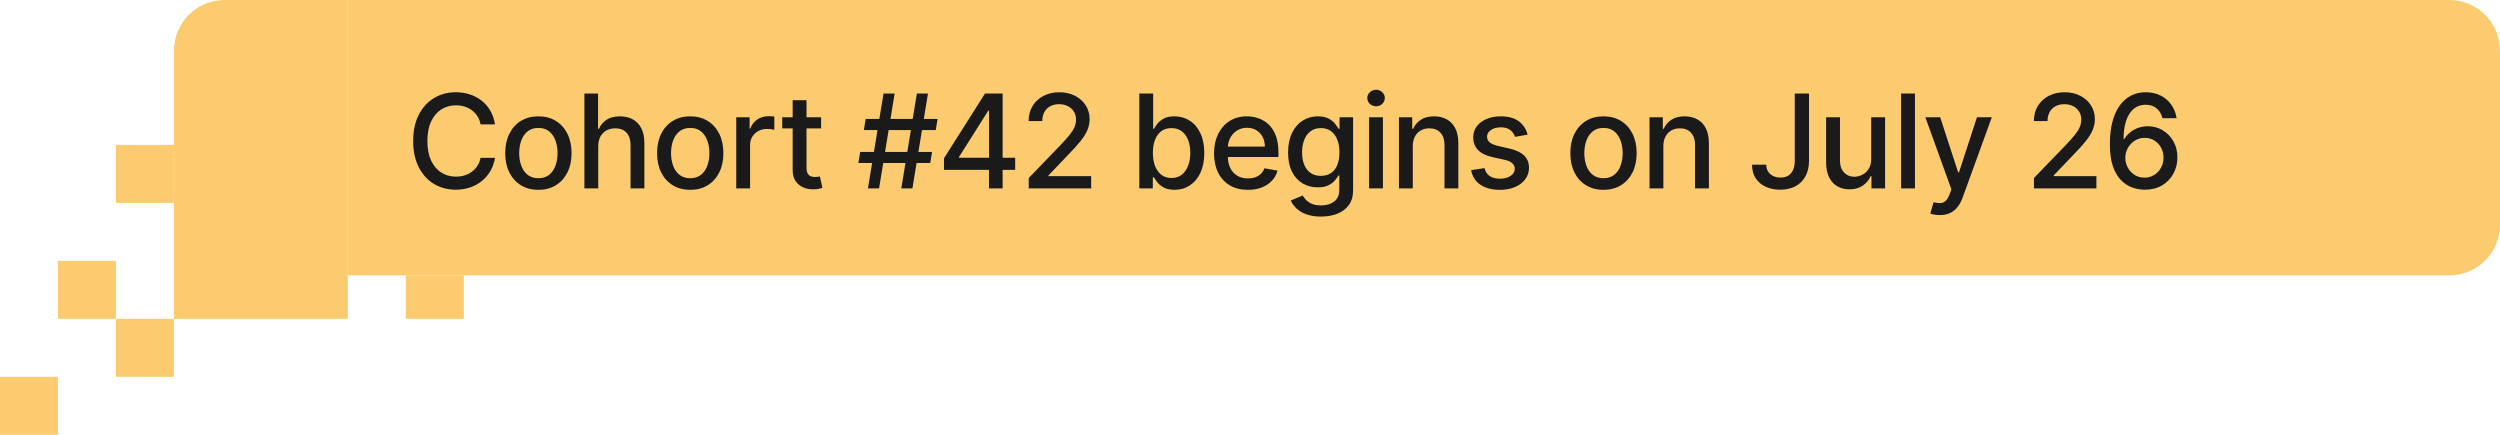
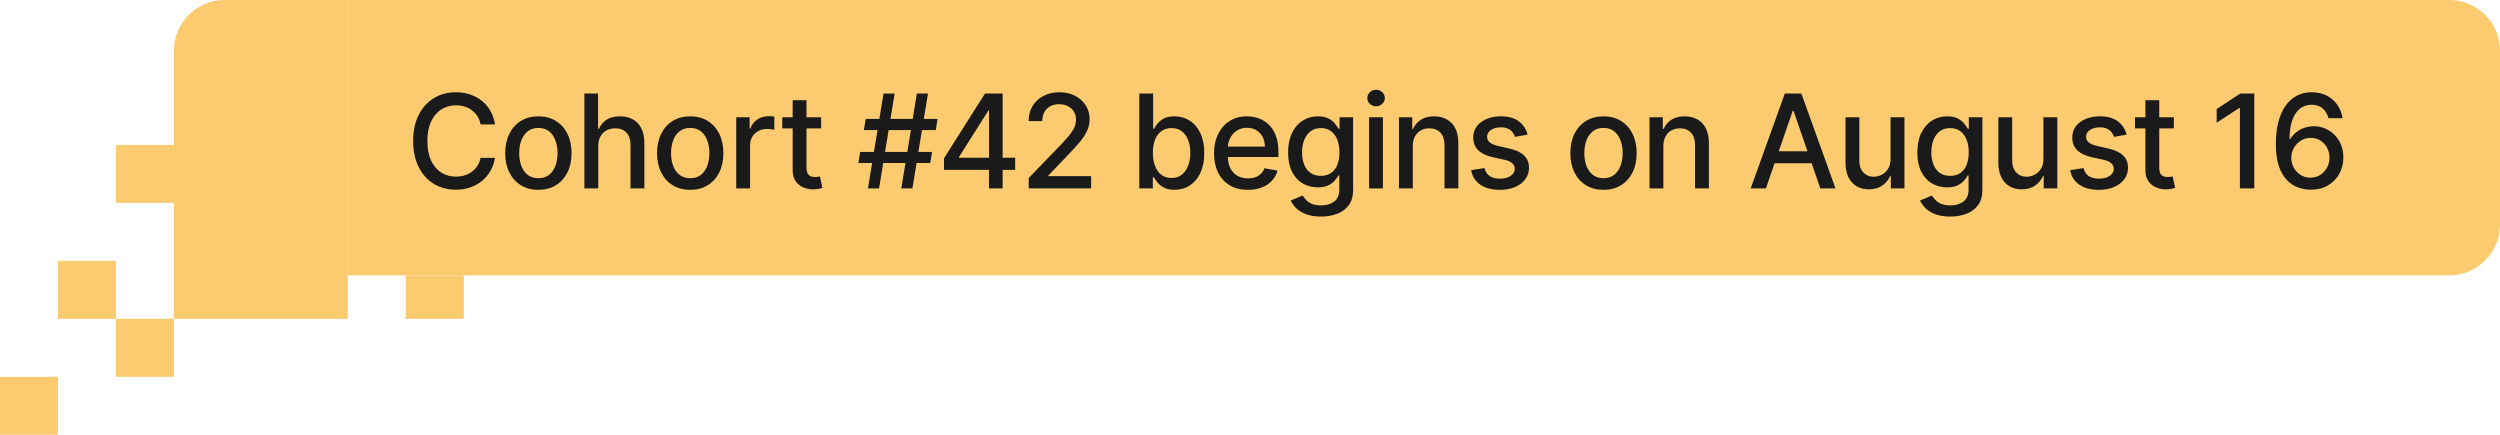
<svg xmlns="http://www.w3.org/2000/svg" width="345" height="60" viewBox="0 0 345 60" fill="none">
  <rect y="52" width="8" height="8" fill="#FCCB70" />
  <rect x="16" y="44" width="8" height="8" fill="#FCCB70" />
  <rect x="16" y="20" width="8" height="8" fill="#FCCB70" />
  <rect x="56" y="38" width="8" height="6" fill="#FCCB70" />
  <rect x="8" y="36" width="8" height="8" fill="#FCCB70" />
  <path d="M24 7C24 3.134 27.134 0 31 0H48V44H24V7Z" fill="#FCCB70" />
  <path d="M48 0H338C341.866 0 345 3.134 345 7V31C345 34.866 341.866 38 338 38H48V0Z" fill="#FCCB70" />
-   <path d="M68.311 17.166H66.317C66.24 16.74 66.097 16.365 65.888 16.041C65.68 15.717 65.424 15.443 65.121 15.217C64.819 14.991 64.48 14.82 64.105 14.705C63.734 14.59 63.34 14.533 62.923 14.533C62.168 14.533 61.493 14.722 60.896 15.102C60.304 15.481 59.835 16.037 59.49 16.77C59.149 17.503 58.979 18.398 58.979 19.454C58.979 20.52 59.149 21.419 59.49 22.152C59.835 22.885 60.306 23.439 60.903 23.814C61.499 24.189 62.17 24.376 62.916 24.376C63.33 24.376 63.722 24.321 64.092 24.21C64.467 24.095 64.806 23.927 65.109 23.705C65.411 23.484 65.667 23.213 65.876 22.893C66.089 22.57 66.236 22.199 66.317 21.781L68.311 21.788C68.204 22.431 67.998 23.023 67.691 23.565C67.388 24.102 66.999 24.566 66.521 24.958C66.048 25.346 65.507 25.646 64.898 25.859C64.288 26.072 63.624 26.179 62.903 26.179C61.77 26.179 60.76 25.91 59.874 25.374C58.987 24.832 58.288 24.059 57.777 23.053C57.27 22.048 57.016 20.848 57.016 19.454C57.016 18.057 57.272 16.857 57.783 15.856C58.295 14.85 58.994 14.079 59.88 13.542C60.766 13.001 61.774 12.73 62.903 12.73C63.598 12.73 64.246 12.83 64.847 13.03C65.452 13.227 65.995 13.516 66.477 13.9C66.958 14.279 67.356 14.744 67.672 15.293C67.987 15.839 68.2 16.463 68.311 17.166ZM74.297 26.198C73.376 26.198 72.573 25.987 71.887 25.565C71.201 25.143 70.668 24.553 70.289 23.795C69.91 23.036 69.72 22.15 69.72 21.136C69.72 20.117 69.91 19.227 70.289 18.464C70.668 17.701 71.201 17.109 71.887 16.687C72.573 16.265 73.376 16.054 74.297 16.054C75.217 16.054 76.02 16.265 76.707 16.687C77.393 17.109 77.925 17.701 78.305 18.464C78.684 19.227 78.874 20.117 78.874 21.136C78.874 22.15 78.684 23.036 78.305 23.795C77.925 24.553 77.393 25.143 76.707 25.565C76.02 25.987 75.217 26.198 74.297 26.198ZM74.303 24.594C74.9 24.594 75.394 24.436 75.786 24.121C76.178 23.805 76.468 23.386 76.655 22.861C76.847 22.337 76.943 21.76 76.943 21.129C76.943 20.503 76.847 19.928 76.655 19.403C76.468 18.875 76.178 18.451 75.786 18.131C75.394 17.812 74.9 17.652 74.303 17.652C73.702 17.652 73.204 17.812 72.807 18.131C72.415 18.451 72.124 18.875 71.932 19.403C71.744 19.928 71.65 20.503 71.65 21.129C71.65 21.76 71.744 22.337 71.932 22.861C72.124 23.386 72.415 23.805 72.807 24.121C73.204 24.436 73.702 24.594 74.303 24.594ZM82.558 20.171V26H80.647V12.909H82.532V17.78H82.654C82.884 17.251 83.236 16.832 83.709 16.521C84.182 16.209 84.799 16.054 85.562 16.054C86.236 16.054 86.824 16.192 87.326 16.47C87.834 16.746 88.226 17.16 88.503 17.709C88.784 18.255 88.924 18.937 88.924 19.755V26H87.013V19.985C87.013 19.265 86.828 18.707 86.457 18.31C86.087 17.91 85.571 17.709 84.91 17.709C84.459 17.709 84.054 17.805 83.696 17.997C83.342 18.189 83.063 18.47 82.859 18.841C82.658 19.207 82.558 19.651 82.558 20.171ZM95.251 26.198C94.33 26.198 93.527 25.987 92.841 25.565C92.155 25.143 91.622 24.553 91.243 23.795C90.864 23.036 90.674 22.15 90.674 21.136C90.674 20.117 90.864 19.227 91.243 18.464C91.622 17.701 92.155 17.109 92.841 16.687C93.527 16.265 94.33 16.054 95.251 16.054C96.171 16.054 96.974 16.265 97.66 16.687C98.347 17.109 98.879 17.701 99.258 18.464C99.638 19.227 99.827 20.117 99.827 21.136C99.827 22.15 99.638 23.036 99.258 23.795C98.879 24.553 98.347 25.143 97.66 25.565C96.974 25.987 96.171 26.198 95.251 26.198ZM95.257 24.594C95.854 24.594 96.348 24.436 96.74 24.121C97.132 23.805 97.422 23.386 97.609 22.861C97.801 22.337 97.897 21.76 97.897 21.129C97.897 20.503 97.801 19.928 97.609 19.403C97.422 18.875 97.132 18.451 96.74 18.131C96.348 17.812 95.854 17.652 95.257 17.652C94.656 17.652 94.158 17.812 93.761 18.131C93.369 18.451 93.077 18.875 92.886 19.403C92.698 19.928 92.604 20.503 92.604 21.129C92.604 21.76 92.698 22.337 92.886 22.861C93.077 23.386 93.369 23.805 93.761 24.121C94.158 24.436 94.656 24.594 95.257 24.594ZM101.601 26V16.182H103.448V17.741H103.55C103.729 17.213 104.045 16.798 104.496 16.495C104.952 16.188 105.468 16.035 106.043 16.035C106.162 16.035 106.303 16.039 106.465 16.048C106.631 16.056 106.761 16.067 106.855 16.079V17.908C106.778 17.886 106.642 17.863 106.446 17.837C106.25 17.808 106.054 17.793 105.858 17.793C105.406 17.793 105.003 17.889 104.65 18.08C104.3 18.268 104.023 18.53 103.819 18.866C103.614 19.199 103.512 19.578 103.512 20.004V26H101.601ZM113.312 16.182V17.716H107.949V16.182H113.312ZM109.387 13.829H111.299V23.117C111.299 23.488 111.354 23.767 111.465 23.954C111.576 24.138 111.718 24.264 111.893 24.332C112.072 24.396 112.266 24.428 112.475 24.428C112.628 24.428 112.762 24.417 112.877 24.396C112.992 24.374 113.082 24.357 113.146 24.345L113.491 25.923C113.38 25.966 113.223 26.009 113.018 26.051C112.813 26.098 112.558 26.124 112.251 26.128C111.748 26.136 111.279 26.047 110.845 25.859C110.41 25.672 110.058 25.382 109.79 24.99C109.522 24.598 109.387 24.106 109.387 23.514V13.829ZM124.379 26L126.527 12.909H128.061L125.913 26H124.379ZM118.454 22.497L118.703 20.963H128.623L128.374 22.497H118.454ZM119.777 26L121.924 12.909H123.459L121.311 26H119.777ZM119.214 17.946L119.463 16.412H129.384L129.135 17.946H119.214ZM130.27 23.443V21.845L135.927 12.909H137.187V15.261H136.388L132.341 21.666V21.768H140.095V23.443H130.27ZM136.477 26V22.957L136.49 22.229V12.909H138.363V26H136.477ZM141.963 26V24.568L146.392 19.979C146.865 19.48 147.255 19.043 147.562 18.668C147.873 18.289 148.105 17.929 148.259 17.588C148.412 17.247 148.489 16.885 148.489 16.501C148.489 16.067 148.387 15.692 148.182 15.376C147.978 15.057 147.698 14.812 147.345 14.641C146.991 14.467 146.593 14.379 146.149 14.379C145.681 14.379 145.272 14.475 144.922 14.667C144.573 14.859 144.304 15.129 144.117 15.479C143.929 15.828 143.835 16.237 143.835 16.706H141.95C141.95 15.909 142.133 15.212 142.5 14.616C142.866 14.019 143.369 13.557 144.008 13.229C144.647 12.896 145.374 12.73 146.188 12.73C147.01 12.73 147.735 12.894 148.361 13.222C148.992 13.546 149.484 13.989 149.838 14.552C150.191 15.11 150.368 15.741 150.368 16.444C150.368 16.93 150.277 17.405 150.093 17.869C149.914 18.334 149.601 18.852 149.154 19.423C148.706 19.989 148.084 20.678 147.287 21.487L144.686 24.21V24.306H150.579V26H141.963ZM157.224 26V12.909H159.136V17.773H159.251C159.361 17.569 159.521 17.332 159.73 17.064C159.939 16.796 160.229 16.561 160.599 16.361C160.97 16.156 161.46 16.054 162.069 16.054C162.862 16.054 163.569 16.254 164.192 16.655C164.814 17.055 165.302 17.633 165.655 18.387C166.013 19.141 166.192 20.049 166.192 21.11C166.192 22.171 166.015 23.081 165.662 23.84C165.308 24.594 164.822 25.175 164.204 25.584C163.587 25.989 162.881 26.192 162.089 26.192C161.492 26.192 161.004 26.092 160.625 25.891C160.25 25.691 159.956 25.457 159.743 25.188C159.53 24.92 159.366 24.681 159.251 24.472H159.091V26H157.224ZM159.097 21.091C159.097 21.781 159.197 22.386 159.398 22.906C159.598 23.426 159.888 23.833 160.267 24.127C160.646 24.417 161.111 24.562 161.66 24.562C162.231 24.562 162.709 24.41 163.092 24.108C163.476 23.801 163.765 23.386 163.962 22.861C164.162 22.337 164.262 21.747 164.262 21.091C164.262 20.443 164.164 19.861 163.968 19.346C163.776 18.83 163.486 18.423 163.099 18.125C162.715 17.827 162.236 17.678 161.66 17.678C161.106 17.678 160.638 17.82 160.254 18.106C159.875 18.391 159.587 18.79 159.391 19.301C159.195 19.812 159.097 20.409 159.097 21.091ZM172.21 26.198C171.243 26.198 170.41 25.991 169.711 25.578C169.016 25.16 168.479 24.575 168.1 23.82C167.725 23.062 167.537 22.173 167.537 21.155C167.537 20.149 167.725 19.263 168.1 18.496C168.479 17.729 169.008 17.13 169.685 16.7C170.367 16.269 171.164 16.054 172.076 16.054C172.63 16.054 173.167 16.146 173.687 16.329C174.206 16.512 174.673 16.8 175.086 17.192C175.5 17.584 175.826 18.093 176.064 18.72C176.303 19.342 176.422 20.098 176.422 20.989V21.666H168.618V20.234H174.549C174.549 19.732 174.447 19.286 174.243 18.898C174.038 18.506 173.75 18.197 173.38 17.972C173.013 17.746 172.583 17.633 172.089 17.633C171.552 17.633 171.083 17.765 170.682 18.029C170.286 18.289 169.979 18.63 169.762 19.052C169.549 19.47 169.442 19.923 169.442 20.413V21.532C169.442 22.188 169.557 22.746 169.787 23.207C170.022 23.667 170.348 24.018 170.765 24.261C171.183 24.5 171.671 24.619 172.229 24.619C172.591 24.619 172.922 24.568 173.22 24.466C173.518 24.359 173.776 24.202 173.993 23.993C174.211 23.784 174.377 23.526 174.492 23.22L176.301 23.546C176.156 24.078 175.896 24.545 175.521 24.945C175.15 25.342 174.684 25.651 174.121 25.872C173.563 26.09 172.926 26.198 172.21 26.198ZM182.299 29.886C181.52 29.886 180.848 29.784 180.286 29.579C179.728 29.375 179.272 29.104 178.918 28.768C178.564 28.431 178.3 28.062 178.125 27.662L179.768 26.984C179.883 27.172 180.037 27.37 180.228 27.579C180.424 27.792 180.689 27.973 181.021 28.122C181.358 28.271 181.79 28.346 182.319 28.346C183.043 28.346 183.642 28.169 184.115 27.815C184.588 27.466 184.824 26.908 184.824 26.141V24.21H184.703C184.588 24.419 184.422 24.651 184.204 24.907C183.991 25.163 183.697 25.384 183.322 25.572C182.947 25.759 182.459 25.853 181.858 25.853C181.083 25.853 180.384 25.672 179.762 25.31C179.144 24.943 178.654 24.404 178.292 23.692C177.934 22.977 177.755 22.097 177.755 21.053C177.755 20.009 177.932 19.114 178.285 18.368C178.643 17.622 179.133 17.051 179.755 16.655C180.378 16.254 181.083 16.054 181.871 16.054C182.481 16.054 182.973 16.156 183.348 16.361C183.723 16.561 184.015 16.796 184.223 17.064C184.436 17.332 184.601 17.569 184.716 17.773H184.856V16.182H186.729V26.217C186.729 27.061 186.533 27.754 186.141 28.295C185.749 28.836 185.218 29.236 184.549 29.496C183.885 29.756 183.135 29.886 182.299 29.886ZM182.28 24.268C182.83 24.268 183.294 24.14 183.674 23.884C184.057 23.624 184.347 23.254 184.543 22.772C184.743 22.286 184.843 21.704 184.843 21.027C184.843 20.366 184.745 19.785 184.549 19.282C184.353 18.779 184.066 18.387 183.686 18.106C183.307 17.82 182.838 17.678 182.28 17.678C181.705 17.678 181.226 17.827 180.842 18.125C180.458 18.419 180.169 18.82 179.973 19.327C179.781 19.834 179.685 20.401 179.685 21.027C179.685 21.671 179.783 22.235 179.979 22.721C180.175 23.207 180.465 23.586 180.848 23.859C181.236 24.131 181.713 24.268 182.28 24.268ZM188.932 26V16.182H190.844V26H188.932ZM189.898 14.667C189.565 14.667 189.28 14.556 189.041 14.335C188.807 14.109 188.689 13.84 188.689 13.529C188.689 13.214 188.807 12.945 189.041 12.724C189.28 12.498 189.565 12.385 189.898 12.385C190.23 12.385 190.513 12.498 190.748 12.724C190.986 12.945 191.106 13.214 191.106 13.529C191.106 13.84 190.986 14.109 190.748 14.335C190.513 14.556 190.23 14.667 189.898 14.667ZM194.966 20.171V26H193.055V16.182H194.889V17.78H195.011C195.237 17.26 195.59 16.842 196.072 16.527C196.558 16.212 197.169 16.054 197.906 16.054C198.575 16.054 199.161 16.195 199.664 16.476C200.167 16.753 200.557 17.166 200.834 17.716C201.111 18.266 201.249 18.945 201.249 19.755V26H199.338V19.985C199.338 19.273 199.153 18.717 198.782 18.317C198.411 17.912 197.902 17.709 197.254 17.709C196.811 17.709 196.417 17.805 196.072 17.997C195.731 18.189 195.46 18.47 195.26 18.841C195.064 19.207 194.966 19.651 194.966 20.171ZM210.81 18.579L209.078 18.886C209.005 18.664 208.89 18.453 208.732 18.253C208.579 18.053 208.37 17.889 208.106 17.761C207.842 17.633 207.511 17.569 207.115 17.569C206.574 17.569 206.122 17.69 205.76 17.933C205.398 18.172 205.217 18.481 205.217 18.86C205.217 19.188 205.338 19.452 205.581 19.653C205.824 19.853 206.216 20.017 206.757 20.145L208.317 20.503C209.22 20.712 209.894 21.033 210.337 21.468C210.78 21.903 211.002 22.467 211.002 23.162C211.002 23.75 210.831 24.274 210.49 24.734C210.154 25.19 209.683 25.548 209.078 25.808C208.477 26.068 207.78 26.198 206.987 26.198C205.888 26.198 204.991 25.964 204.296 25.495C203.602 25.022 203.176 24.351 203.018 23.482L204.865 23.2C204.98 23.682 205.217 24.046 205.575 24.293C205.933 24.536 206.399 24.658 206.975 24.658C207.601 24.658 208.102 24.528 208.477 24.268C208.852 24.004 209.039 23.682 209.039 23.303C209.039 22.996 208.924 22.738 208.694 22.529C208.468 22.32 208.121 22.163 207.652 22.056L205.99 21.692C205.074 21.483 204.396 21.151 203.958 20.695C203.523 20.239 203.306 19.661 203.306 18.962C203.306 18.383 203.467 17.876 203.791 17.441C204.115 17.006 204.563 16.668 205.134 16.425C205.705 16.178 206.359 16.054 207.096 16.054C208.157 16.054 208.992 16.284 209.602 16.744C210.211 17.2 210.614 17.812 210.81 18.579ZM221.282 26.198C220.362 26.198 219.559 25.987 218.872 25.565C218.186 25.143 217.654 24.553 217.274 23.795C216.895 23.036 216.706 22.15 216.706 21.136C216.706 20.117 216.895 19.227 217.274 18.464C217.654 17.701 218.186 17.109 218.872 16.687C219.559 16.265 220.362 16.054 221.282 16.054C222.203 16.054 223.006 16.265 223.692 16.687C224.378 17.109 224.911 17.701 225.29 18.464C225.669 19.227 225.859 20.117 225.859 21.136C225.859 22.15 225.669 23.036 225.29 23.795C224.911 24.553 224.378 25.143 223.692 25.565C223.006 25.987 222.203 26.198 221.282 26.198ZM221.289 24.594C221.885 24.594 222.38 24.436 222.772 24.121C223.164 23.805 223.453 23.386 223.641 22.861C223.833 22.337 223.929 21.76 223.929 21.129C223.929 20.503 223.833 19.928 223.641 19.403C223.453 18.875 223.164 18.451 222.772 18.131C222.38 17.812 221.885 17.652 221.289 17.652C220.688 17.652 220.189 17.812 219.793 18.131C219.401 18.451 219.109 18.875 218.917 19.403C218.73 19.928 218.636 20.503 218.636 21.129C218.636 21.76 218.73 22.337 218.917 22.861C219.109 23.386 219.401 23.805 219.793 24.121C220.189 24.436 220.688 24.594 221.289 24.594ZM229.544 20.171V26H227.632V16.182H229.467V17.78H229.588C229.814 17.26 230.168 16.842 230.649 16.527C231.135 16.212 231.747 16.054 232.484 16.054C233.153 16.054 233.739 16.195 234.242 16.476C234.745 16.753 235.134 17.166 235.411 17.716C235.688 18.266 235.827 18.945 235.827 19.755V26H233.916V19.985C233.916 19.273 233.73 18.717 233.36 18.317C232.989 17.912 232.48 17.709 231.832 17.709C231.389 17.709 230.995 17.805 230.649 17.997C230.308 18.189 230.038 18.47 229.838 18.841C229.642 19.207 229.544 19.651 229.544 20.171ZM247.675 12.909H249.644V22.19C249.644 23.03 249.478 23.748 249.145 24.345C248.817 24.941 248.355 25.397 247.758 25.712C247.162 26.023 246.463 26.179 245.662 26.179C244.925 26.179 244.262 26.045 243.674 25.776C243.09 25.508 242.628 25.118 242.287 24.607C241.95 24.091 241.782 23.465 241.782 22.727H243.744C243.744 23.09 243.827 23.403 243.993 23.667C244.164 23.931 244.396 24.138 244.69 24.287C244.988 24.432 245.329 24.504 245.713 24.504C246.131 24.504 246.484 24.417 246.774 24.242C247.068 24.063 247.292 23.801 247.445 23.456C247.599 23.111 247.675 22.689 247.675 22.19V12.909ZM258.225 21.928V16.182H260.143V26H258.263V24.3H258.161C257.935 24.824 257.573 25.261 257.074 25.61C256.58 25.955 255.964 26.128 255.227 26.128C254.596 26.128 254.038 25.989 253.552 25.712C253.071 25.431 252.692 25.016 252.415 24.466C252.142 23.916 252.005 23.236 252.005 22.427V16.182H253.917V22.197C253.917 22.866 254.102 23.398 254.473 23.795C254.843 24.191 255.325 24.389 255.917 24.389C256.275 24.389 256.631 24.3 256.985 24.121C257.343 23.942 257.639 23.671 257.873 23.309C258.112 22.947 258.229 22.486 258.225 21.928ZM264.262 12.909V26H262.351V12.909H264.262ZM267.681 29.682C267.396 29.682 267.136 29.658 266.901 29.611C266.667 29.569 266.492 29.522 266.377 29.471L266.837 27.905C267.187 27.999 267.498 28.039 267.771 28.026C268.043 28.014 268.284 27.911 268.493 27.72C268.706 27.528 268.893 27.215 269.055 26.78L269.292 26.128L265.699 16.182H267.745L270.231 23.801H270.334L272.82 16.182H274.872L270.826 27.31C270.638 27.822 270.4 28.254 270.11 28.608C269.82 28.966 269.475 29.234 269.074 29.413C268.674 29.592 268.209 29.682 267.681 29.682ZM280.686 26V24.568L285.116 19.979C285.589 19.48 285.979 19.043 286.286 18.668C286.597 18.289 286.829 17.929 286.983 17.588C287.136 17.247 287.213 16.885 287.213 16.501C287.213 16.067 287.11 15.692 286.906 15.376C286.701 15.057 286.422 14.812 286.068 14.641C285.715 14.467 285.316 14.379 284.873 14.379C284.404 14.379 283.995 14.475 283.646 14.667C283.296 14.859 283.028 15.129 282.84 15.479C282.653 15.828 282.559 16.237 282.559 16.706H280.674C280.674 15.909 280.857 15.212 281.223 14.616C281.59 14.019 282.093 13.557 282.732 13.229C283.371 12.896 284.098 12.73 284.911 12.73C285.734 12.73 286.458 12.894 287.085 13.222C287.715 13.546 288.208 13.989 288.561 14.552C288.915 15.11 289.092 15.741 289.092 16.444C289.092 16.93 289 17.405 288.817 17.869C288.638 18.334 288.325 18.852 287.877 19.423C287.43 19.989 286.808 20.678 286.011 21.487L283.409 24.21V24.306H289.303V26H280.686ZM295.936 26.179C295.352 26.171 294.777 26.064 294.21 25.859C293.647 25.655 293.136 25.314 292.676 24.837C292.216 24.359 291.847 23.718 291.57 22.913C291.297 22.107 291.161 21.102 291.161 19.896C291.161 18.754 291.274 17.739 291.5 16.853C291.73 15.967 292.06 15.219 292.49 14.609C292.921 13.996 293.441 13.529 294.05 13.21C294.659 12.89 295.343 12.73 296.102 12.73C296.882 12.73 297.574 12.883 298.179 13.19C298.784 13.497 299.274 13.921 299.649 14.462C300.029 15.004 300.27 15.619 300.372 16.31H298.422C298.29 15.764 298.028 15.319 297.636 14.974C297.244 14.629 296.733 14.456 296.102 14.456C295.143 14.456 294.395 14.874 293.858 15.709C293.326 16.544 293.057 17.705 293.053 19.192H293.149C293.375 18.822 293.652 18.506 293.98 18.246C294.312 17.982 294.683 17.78 295.092 17.639C295.505 17.494 295.94 17.422 296.396 17.422C297.154 17.422 297.841 17.607 298.454 17.978C299.072 18.345 299.564 18.852 299.931 19.499C300.297 20.147 300.48 20.889 300.48 21.724C300.48 22.559 300.291 23.315 299.912 23.993C299.537 24.671 299.008 25.207 298.326 25.604C297.645 25.996 296.848 26.188 295.936 26.179ZM295.929 24.517C296.432 24.517 296.882 24.393 297.278 24.146C297.674 23.899 297.988 23.567 298.218 23.149C298.448 22.732 298.563 22.265 298.563 21.749C298.563 21.246 298.45 20.788 298.224 20.375C298.002 19.962 297.696 19.634 297.304 19.391C296.916 19.148 296.473 19.026 295.974 19.026C295.595 19.026 295.243 19.099 294.919 19.244C294.6 19.389 294.319 19.589 294.076 19.845C293.833 20.1 293.641 20.394 293.5 20.727C293.364 21.055 293.296 21.402 293.296 21.768C293.296 22.259 293.409 22.712 293.635 23.13C293.865 23.548 294.178 23.884 294.574 24.14C294.975 24.391 295.426 24.517 295.929 24.517Z" fill="#1A1A1A" />
+   <path d="M68.311 17.166H66.317C66.24 16.74 66.097 16.365 65.888 16.041C65.68 15.717 65.424 15.443 65.121 15.217C64.819 14.991 64.48 14.82 64.105 14.705C63.734 14.59 63.34 14.533 62.923 14.533C62.168 14.533 61.493 14.722 60.896 15.102C60.304 15.481 59.835 16.037 59.49 16.77C59.149 17.503 58.979 18.398 58.979 19.454C58.979 20.52 59.149 21.419 59.49 22.152C59.835 22.885 60.306 23.439 60.903 23.814C61.499 24.189 62.17 24.376 62.916 24.376C63.33 24.376 63.722 24.321 64.092 24.21C64.467 24.095 64.806 23.927 65.109 23.705C65.411 23.484 65.667 23.213 65.876 22.893C66.089 22.57 66.236 22.199 66.317 21.781L68.311 21.788C68.204 22.431 67.998 23.023 67.691 23.565C67.388 24.102 66.999 24.566 66.521 24.958C66.048 25.346 65.507 25.646 64.898 25.859C64.288 26.072 63.624 26.179 62.903 26.179C61.77 26.179 60.76 25.91 59.874 25.374C58.987 24.832 58.288 24.059 57.777 23.053C57.27 22.048 57.016 20.848 57.016 19.454C57.016 18.057 57.272 16.857 57.783 15.856C58.295 14.85 58.994 14.079 59.88 13.542C60.766 13.001 61.774 12.73 62.903 12.73C63.598 12.73 64.246 12.83 64.847 13.03C65.452 13.227 65.995 13.516 66.477 13.9C66.958 14.279 67.356 14.744 67.672 15.293C67.987 15.839 68.2 16.463 68.311 17.166ZM74.297 26.198C73.376 26.198 72.573 25.987 71.887 25.565C71.201 25.143 70.668 24.553 70.289 23.795C69.91 23.036 69.72 22.15 69.72 21.136C69.72 20.117 69.91 19.227 70.289 18.464C70.668 17.701 71.201 17.109 71.887 16.687C72.573 16.265 73.376 16.054 74.297 16.054C75.217 16.054 76.02 16.265 76.707 16.687C77.393 17.109 77.925 17.701 78.305 18.464C78.684 19.227 78.874 20.117 78.874 21.136C78.874 22.15 78.684 23.036 78.305 23.795C77.925 24.553 77.393 25.143 76.707 25.565C76.02 25.987 75.217 26.198 74.297 26.198ZM74.303 24.594C74.9 24.594 75.394 24.436 75.786 24.121C76.178 23.805 76.468 23.386 76.655 22.861C76.847 22.337 76.943 21.76 76.943 21.129C76.943 20.503 76.847 19.928 76.655 19.403C76.468 18.875 76.178 18.451 75.786 18.131C75.394 17.812 74.9 17.652 74.303 17.652C73.702 17.652 73.204 17.812 72.807 18.131C72.415 18.451 72.124 18.875 71.932 19.403C71.744 19.928 71.65 20.503 71.65 21.129C71.65 21.76 71.744 22.337 71.932 22.861C72.124 23.386 72.415 23.805 72.807 24.121C73.204 24.436 73.702 24.594 74.303 24.594ZM82.558 20.171V26H80.647V12.909H82.532V17.78H82.654C82.884 17.251 83.236 16.832 83.709 16.521C84.182 16.209 84.799 16.054 85.562 16.054C86.236 16.054 86.824 16.192 87.326 16.47C87.834 16.746 88.226 17.16 88.503 17.709C88.784 18.255 88.924 18.937 88.924 19.755V26H87.013V19.985C87.013 19.265 86.828 18.707 86.457 18.31C86.087 17.91 85.571 17.709 84.91 17.709C84.459 17.709 84.054 17.805 83.696 17.997C83.342 18.189 83.063 18.47 82.859 18.841C82.658 19.207 82.558 19.651 82.558 20.171ZM95.251 26.198C94.33 26.198 93.527 25.987 92.841 25.565C92.155 25.143 91.622 24.553 91.243 23.795C90.864 23.036 90.674 22.15 90.674 21.136C90.674 20.117 90.864 19.227 91.243 18.464C91.622 17.701 92.155 17.109 92.841 16.687C93.527 16.265 94.33 16.054 95.251 16.054C96.171 16.054 96.974 16.265 97.66 16.687C98.347 17.109 98.879 17.701 99.258 18.464C99.638 19.227 99.827 20.117 99.827 21.136C99.827 22.15 99.638 23.036 99.258 23.795C98.879 24.553 98.347 25.143 97.66 25.565C96.974 25.987 96.171 26.198 95.251 26.198ZM95.257 24.594C95.854 24.594 96.348 24.436 96.74 24.121C97.132 23.805 97.422 23.386 97.609 22.861C97.801 22.337 97.897 21.76 97.897 21.129C97.897 20.503 97.801 19.928 97.609 19.403C97.422 18.875 97.132 18.451 96.74 18.131C96.348 17.812 95.854 17.652 95.257 17.652C94.656 17.652 94.158 17.812 93.761 18.131C93.369 18.451 93.077 18.875 92.886 19.403C92.698 19.928 92.604 20.503 92.604 21.129C92.604 21.76 92.698 22.337 92.886 22.861C93.077 23.386 93.369 23.805 93.761 24.121C94.158 24.436 94.656 24.594 95.257 24.594ZM101.601 26V16.182H103.448V17.741H103.55C103.729 17.213 104.045 16.798 104.496 16.495C104.952 16.188 105.468 16.035 106.043 16.035C106.162 16.035 106.303 16.039 106.465 16.048C106.631 16.056 106.761 16.067 106.855 16.079V17.908C106.778 17.886 106.642 17.863 106.446 17.837C106.25 17.808 106.054 17.793 105.858 17.793C105.406 17.793 105.003 17.889 104.65 18.08C104.3 18.268 104.023 18.53 103.819 18.866C103.614 19.199 103.512 19.578 103.512 20.004V26H101.601ZM113.312 16.182V17.716H107.949V16.182H113.312ZM109.387 13.829H111.299V23.117C111.299 23.488 111.354 23.767 111.465 23.954C111.576 24.138 111.718 24.264 111.893 24.332C112.072 24.396 112.266 24.428 112.475 24.428C112.628 24.428 112.762 24.417 112.877 24.396C112.992 24.374 113.082 24.357 113.146 24.345L113.491 25.923C113.38 25.966 113.223 26.009 113.018 26.051C112.813 26.098 112.558 26.124 112.251 26.128C111.748 26.136 111.279 26.047 110.845 25.859C110.41 25.672 110.058 25.382 109.79 24.99C109.522 24.598 109.387 24.106 109.387 23.514V13.829ZM124.379 26L126.527 12.909H128.061L125.913 26H124.379ZM118.454 22.497L118.703 20.963H128.623L128.374 22.497H118.454ZM119.777 26L121.924 12.909H123.459L121.311 26H119.777ZM119.214 17.946L119.463 16.412H129.384L129.135 17.946H119.214ZM130.27 23.443V21.845L135.927 12.909H137.187V15.261H136.388L132.341 21.666V21.768H140.095V23.443H130.27ZM136.477 26V22.957L136.49 22.229V12.909H138.363V26H136.477ZM141.963 26V24.568L146.392 19.979C146.865 19.48 147.255 19.043 147.562 18.668C147.873 18.289 148.105 17.929 148.259 17.588C148.412 17.247 148.489 16.885 148.489 16.501C148.489 16.067 148.387 15.692 148.182 15.376C147.978 15.057 147.698 14.812 147.345 14.641C146.991 14.467 146.593 14.379 146.149 14.379C145.681 14.379 145.272 14.475 144.922 14.667C144.573 14.859 144.304 15.129 144.117 15.479C143.929 15.828 143.835 16.237 143.835 16.706H141.95C141.95 15.909 142.133 15.212 142.5 14.616C142.866 14.019 143.369 13.557 144.008 13.229C144.647 12.896 145.374 12.73 146.188 12.73C147.01 12.73 147.735 12.894 148.361 13.222C148.992 13.546 149.484 13.989 149.838 14.552C150.191 15.11 150.368 15.741 150.368 16.444C150.368 16.93 150.277 17.405 150.093 17.869C149.914 18.334 149.601 18.852 149.154 19.423C148.706 19.989 148.084 20.678 147.287 21.487L144.686 24.21V24.306H150.579V26H141.963ZM157.224 26V12.909H159.136V17.773H159.251C159.361 17.569 159.521 17.332 159.73 17.064C159.939 16.796 160.229 16.561 160.599 16.361C160.97 16.156 161.46 16.054 162.069 16.054C162.862 16.054 163.569 16.254 164.192 16.655C164.814 17.055 165.302 17.633 165.655 18.387C166.013 19.141 166.192 20.049 166.192 21.11C166.192 22.171 166.015 23.081 165.662 23.84C165.308 24.594 164.822 25.175 164.204 25.584C163.587 25.989 162.881 26.192 162.089 26.192C161.492 26.192 161.004 26.092 160.625 25.891C160.25 25.691 159.956 25.457 159.743 25.188C159.53 24.92 159.366 24.681 159.251 24.472H159.091V26H157.224ZM159.097 21.091C159.097 21.781 159.197 22.386 159.398 22.906C159.598 23.426 159.888 23.833 160.267 24.127C160.646 24.417 161.111 24.562 161.66 24.562C162.231 24.562 162.709 24.41 163.092 24.108C163.476 23.801 163.765 23.386 163.962 22.861C164.162 22.337 164.262 21.747 164.262 21.091C164.262 20.443 164.164 19.861 163.968 19.346C163.776 18.83 163.486 18.423 163.099 18.125C162.715 17.827 162.236 17.678 161.66 17.678C161.106 17.678 160.638 17.82 160.254 18.106C159.875 18.391 159.587 18.79 159.391 19.301C159.195 19.812 159.097 20.409 159.097 21.091ZM172.21 26.198C171.243 26.198 170.41 25.991 169.711 25.578C169.016 25.16 168.479 24.575 168.1 23.82C167.725 23.062 167.537 22.173 167.537 21.155C167.537 20.149 167.725 19.263 168.1 18.496C168.479 17.729 169.008 17.13 169.685 16.7C170.367 16.269 171.164 16.054 172.076 16.054C172.63 16.054 173.167 16.146 173.687 16.329C174.206 16.512 174.673 16.8 175.086 17.192C175.5 17.584 175.826 18.093 176.064 18.72C176.303 19.342 176.422 20.098 176.422 20.989V21.666H168.618V20.234H174.549C174.549 19.732 174.447 19.286 174.243 18.898C174.038 18.506 173.75 18.197 173.38 17.972C173.013 17.746 172.583 17.633 172.089 17.633C171.552 17.633 171.083 17.765 170.682 18.029C170.286 18.289 169.979 18.63 169.762 19.052C169.549 19.47 169.442 19.923 169.442 20.413V21.532C169.442 22.188 169.557 22.746 169.787 23.207C170.022 23.667 170.348 24.018 170.765 24.261C171.183 24.5 171.671 24.619 172.229 24.619C172.591 24.619 172.922 24.568 173.22 24.466C173.518 24.359 173.776 24.202 173.993 23.993C174.211 23.784 174.377 23.526 174.492 23.22L176.301 23.546C176.156 24.078 175.896 24.545 175.521 24.945C175.15 25.342 174.684 25.651 174.121 25.872C173.563 26.09 172.926 26.198 172.21 26.198ZM182.299 29.886C181.52 29.886 180.848 29.784 180.286 29.579C179.728 29.375 179.272 29.104 178.918 28.768C178.564 28.431 178.3 28.062 178.125 27.662L179.768 26.984C179.883 27.172 180.037 27.37 180.228 27.579C180.424 27.792 180.689 27.973 181.021 28.122C181.358 28.271 181.79 28.346 182.319 28.346C183.043 28.346 183.642 28.169 184.115 27.815C184.588 27.466 184.824 26.908 184.824 26.141V24.21H184.703C184.588 24.419 184.422 24.651 184.204 24.907C183.991 25.163 183.697 25.384 183.322 25.572C182.947 25.759 182.459 25.853 181.858 25.853C181.083 25.853 180.384 25.672 179.762 25.31C179.144 24.943 178.654 24.404 178.292 23.692C177.934 22.977 177.755 22.097 177.755 21.053C177.755 20.009 177.932 19.114 178.285 18.368C178.643 17.622 179.133 17.051 179.755 16.655C180.378 16.254 181.083 16.054 181.871 16.054C182.481 16.054 182.973 16.156 183.348 16.361C183.723 16.561 184.015 16.796 184.223 17.064C184.436 17.332 184.601 17.569 184.716 17.773H184.856V16.182H186.729V26.217C186.729 27.061 186.533 27.754 186.141 28.295C185.749 28.836 185.218 29.236 184.549 29.496C183.885 29.756 183.135 29.886 182.299 29.886ZM182.28 24.268C182.83 24.268 183.294 24.14 183.674 23.884C184.057 23.624 184.347 23.254 184.543 22.772C184.743 22.286 184.843 21.704 184.843 21.027C184.843 20.366 184.745 19.785 184.549 19.282C184.353 18.779 184.066 18.387 183.686 18.106C183.307 17.82 182.838 17.678 182.28 17.678C181.705 17.678 181.226 17.827 180.842 18.125C180.458 18.419 180.169 18.82 179.973 19.327C179.781 19.834 179.685 20.401 179.685 21.027C179.685 21.671 179.783 22.235 179.979 22.721C180.175 23.207 180.465 23.586 180.848 23.859C181.236 24.131 181.713 24.268 182.28 24.268ZM188.932 26V16.182H190.844V26H188.932ZM189.898 14.667C189.565 14.667 189.28 14.556 189.041 14.335C188.807 14.109 188.689 13.84 188.689 13.529C188.689 13.214 188.807 12.945 189.041 12.724C189.28 12.498 189.565 12.385 189.898 12.385C190.23 12.385 190.513 12.498 190.748 12.724C190.986 12.945 191.106 13.214 191.106 13.529C191.106 13.84 190.986 14.109 190.748 14.335C190.513 14.556 190.23 14.667 189.898 14.667ZM194.966 20.171V26H193.055V16.182H194.889V17.78H195.011C195.237 17.26 195.59 16.842 196.072 16.527C196.558 16.212 197.169 16.054 197.906 16.054C198.575 16.054 199.161 16.195 199.664 16.476C200.167 16.753 200.557 17.166 200.834 17.716C201.111 18.266 201.249 18.945 201.249 19.755V26H199.338V19.985C199.338 19.273 199.153 18.717 198.782 18.317C198.411 17.912 197.902 17.709 197.254 17.709C196.811 17.709 196.417 17.805 196.072 17.997C195.731 18.189 195.46 18.47 195.26 18.841C195.064 19.207 194.966 19.651 194.966 20.171ZM210.81 18.579L209.078 18.886C209.005 18.664 208.89 18.453 208.732 18.253C208.579 18.053 208.37 17.889 208.106 17.761C207.842 17.633 207.511 17.569 207.115 17.569C206.574 17.569 206.122 17.69 205.76 17.933C205.398 18.172 205.217 18.481 205.217 18.86C205.217 19.188 205.338 19.452 205.581 19.653C205.824 19.853 206.216 20.017 206.757 20.145L208.317 20.503C209.22 20.712 209.894 21.033 210.337 21.468C210.78 21.903 211.002 22.467 211.002 23.162C211.002 23.75 210.831 24.274 210.49 24.734C210.154 25.19 209.683 25.548 209.078 25.808C208.477 26.068 207.78 26.198 206.987 26.198C205.888 26.198 204.991 25.964 204.296 25.495C203.602 25.022 203.176 24.351 203.018 23.482L204.865 23.2C204.98 23.682 205.217 24.046 205.575 24.293C205.933 24.536 206.399 24.658 206.975 24.658C207.601 24.658 208.102 24.528 208.477 24.268C208.852 24.004 209.039 23.682 209.039 23.303C209.039 22.996 208.924 22.738 208.694 22.529C208.468 22.32 208.121 22.163 207.652 22.056L205.99 21.692C205.074 21.483 204.396 21.151 203.958 20.695C203.523 20.239 203.306 19.661 203.306 18.962C203.306 18.383 203.467 17.876 203.791 17.441C204.115 17.006 204.563 16.668 205.134 16.425C205.705 16.178 206.359 16.054 207.096 16.054C208.157 16.054 208.992 16.284 209.602 16.744C210.211 17.2 210.614 17.812 210.81 18.579ZM221.282 26.198C220.362 26.198 219.559 25.987 218.872 25.565C218.186 25.143 217.654 24.553 217.274 23.795C216.895 23.036 216.706 22.15 216.706 21.136C216.706 20.117 216.895 19.227 217.274 18.464C217.654 17.701 218.186 17.109 218.872 16.687C219.559 16.265 220.362 16.054 221.282 16.054C222.203 16.054 223.006 16.265 223.692 16.687C224.378 17.109 224.911 17.701 225.29 18.464C225.669 19.227 225.859 20.117 225.859 21.136C225.859 22.15 225.669 23.036 225.29 23.795C224.911 24.553 224.378 25.143 223.692 25.565C223.006 25.987 222.203 26.198 221.282 26.198ZM221.289 24.594C221.885 24.594 222.38 24.436 222.772 24.121C223.164 23.805 223.453 23.386 223.641 22.861C223.833 22.337 223.929 21.76 223.929 21.129C223.929 20.503 223.833 19.928 223.641 19.403C223.453 18.875 223.164 18.451 222.772 18.131C222.38 17.812 221.885 17.652 221.289 17.652C220.688 17.652 220.189 17.812 219.793 18.131C219.401 18.451 219.109 18.875 218.917 19.403C218.73 19.928 218.636 20.503 218.636 21.129C218.636 21.76 218.73 22.337 218.917 22.861C219.109 23.386 219.401 23.805 219.793 24.121C220.189 24.436 220.688 24.594 221.289 24.594ZM229.544 20.171V26H227.632V16.182H229.467V17.78H229.588C229.814 17.26 230.168 16.842 230.649 16.527C231.135 16.212 231.747 16.054 232.484 16.054C233.153 16.054 233.739 16.195 234.242 16.476C234.745 16.753 235.134 17.166 235.411 17.716C235.688 18.266 235.827 18.945 235.827 19.755V26H233.916V19.985C233.916 19.273 233.73 18.717 233.36 18.317C232.989 17.912 232.48 17.709 231.832 17.709C231.389 17.709 230.995 17.805 230.649 17.997C230.308 18.189 230.038 18.47 229.838 18.841C229.642 19.207 229.544 19.651 229.544 20.171ZM243.693 26H241.596L246.307 12.909H248.589L253.3 26H251.204L247.503 15.287H247.4L243.693 26ZM244.045 20.874H250.846V22.535H244.045V20.874ZM260.897 21.928V16.182H262.814V26H260.935V24.3H260.833C260.607 24.824 260.245 25.261 259.746 25.61C259.252 25.955 258.636 26.128 257.899 26.128C257.268 26.128 256.71 25.989 256.224 25.712C255.743 25.431 255.363 25.016 255.086 24.466C254.814 23.916 254.677 23.236 254.677 22.427V16.182H256.589V22.197C256.589 22.866 256.774 23.398 257.145 23.795C257.515 24.191 257.997 24.389 258.589 24.389C258.947 24.389 259.303 24.3 259.657 24.121C260.015 23.942 260.311 23.671 260.545 23.309C260.784 22.947 260.901 22.486 260.897 21.928ZM269.139 29.886C268.359 29.886 267.688 29.784 267.125 29.579C266.567 29.375 266.111 29.104 265.757 28.768C265.404 28.431 265.14 28.062 264.965 27.662L266.608 26.984C266.723 27.172 266.876 27.37 267.068 27.579C267.264 27.792 267.528 27.973 267.86 28.122C268.197 28.271 268.63 28.346 269.158 28.346C269.882 28.346 270.481 28.169 270.954 27.815C271.427 27.466 271.664 26.908 271.664 26.141V24.21H271.542C271.427 24.419 271.261 24.651 271.044 24.907C270.831 25.163 270.537 25.384 270.162 25.572C269.787 25.759 269.299 25.853 268.698 25.853C267.922 25.853 267.223 25.672 266.601 25.31C265.983 24.943 265.493 24.404 265.131 23.692C264.773 22.977 264.594 22.097 264.594 21.053C264.594 20.009 264.771 19.114 265.125 18.368C265.483 17.622 265.973 17.051 266.595 16.655C267.217 16.254 267.922 16.054 268.711 16.054C269.32 16.054 269.812 16.156 270.187 16.361C270.562 16.561 270.854 16.796 271.063 17.064C271.276 17.332 271.44 17.569 271.555 17.773H271.696V16.182H273.569V26.217C273.569 27.061 273.373 27.754 272.98 28.295C272.588 28.836 272.058 29.236 271.389 29.496C270.724 29.756 269.974 29.886 269.139 29.886ZM269.12 24.268C269.669 24.268 270.134 24.14 270.513 23.884C270.897 23.624 271.186 23.254 271.382 22.772C271.583 22.286 271.683 21.704 271.683 21.027C271.683 20.366 271.585 19.785 271.389 19.282C271.193 18.779 270.905 18.387 270.526 18.106C270.147 17.82 269.678 17.678 269.12 17.678C268.544 17.678 268.065 17.827 267.681 18.125C267.298 18.419 267.008 18.82 266.812 19.327C266.62 19.834 266.525 20.401 266.525 21.027C266.525 21.671 266.623 22.235 266.819 22.721C267.015 23.207 267.304 23.586 267.688 23.859C268.076 24.131 268.553 24.268 269.12 24.268ZM281.991 21.928V16.182H283.909V26H282.03V24.3H281.927C281.701 24.824 281.339 25.261 280.841 25.61C280.346 25.955 279.731 26.128 278.993 26.128C278.363 26.128 277.804 25.989 277.319 25.712C276.837 25.431 276.458 25.016 276.181 24.466C275.908 23.916 275.772 23.236 275.772 22.427V16.182H277.683V22.197C277.683 22.866 277.868 23.398 278.239 23.795C278.61 24.191 279.091 24.389 279.684 24.389C280.042 24.389 280.397 24.3 280.751 24.121C281.109 23.942 281.405 23.671 281.64 23.309C281.878 22.947 281.995 22.486 281.991 21.928ZM293.474 18.579L291.742 18.886C291.669 18.664 291.554 18.453 291.397 18.253C291.243 18.053 291.034 17.889 290.77 17.761C290.506 17.633 290.176 17.569 289.779 17.569C289.238 17.569 288.787 17.69 288.424 17.933C288.062 18.172 287.881 18.481 287.881 18.86C287.881 19.188 288.002 19.452 288.245 19.653C288.488 19.853 288.88 20.017 289.422 20.145L290.981 20.503C291.885 20.712 292.558 21.033 293.001 21.468C293.444 21.903 293.666 22.467 293.666 23.162C293.666 23.75 293.495 24.274 293.154 24.734C292.818 25.19 292.347 25.548 291.742 25.808C291.141 26.068 290.444 26.198 289.652 26.198C288.552 26.198 287.655 25.964 286.961 25.495C286.266 25.022 285.84 24.351 285.682 23.482L287.529 23.2C287.645 23.682 287.881 24.046 288.239 24.293C288.597 24.536 289.064 24.658 289.639 24.658C290.265 24.658 290.766 24.528 291.141 24.268C291.516 24.004 291.703 23.682 291.703 23.303C291.703 22.996 291.588 22.738 291.358 22.529C291.132 22.32 290.785 22.163 290.316 22.056L288.654 21.692C287.738 21.483 287.061 21.151 286.622 20.695C286.187 20.239 285.97 19.661 285.97 18.962C285.97 18.383 286.132 17.876 286.456 17.441C286.779 17.006 287.227 16.668 287.798 16.425C288.369 16.178 289.023 16.054 289.76 16.054C290.821 16.054 291.657 16.284 292.266 16.744C292.875 17.2 293.278 17.812 293.474 18.579ZM299.99 16.182V17.716H294.627V16.182H299.99ZM296.066 13.829H297.977V23.117C297.977 23.488 298.032 23.767 298.143 23.954C298.254 24.138 298.397 24.264 298.571 24.332C298.75 24.396 298.944 24.428 299.153 24.428C299.306 24.428 299.441 24.417 299.556 24.396C299.671 24.374 299.76 24.357 299.824 24.345L300.169 25.923C300.059 25.966 299.901 26.009 299.696 26.051C299.492 26.098 299.236 26.124 298.929 26.128C298.426 26.136 297.958 26.047 297.523 25.859C297.088 25.672 296.737 25.382 296.468 24.99C296.2 24.598 296.066 24.106 296.066 23.514V13.829ZM311.089 12.909V26H309.108V14.891H309.031L305.899 16.936V15.044L309.165 12.909H311.089ZM318.841 26.179C318.257 26.171 317.682 26.064 317.115 25.859C316.552 25.655 316.041 25.314 315.581 24.837C315.121 24.359 314.752 23.718 314.475 22.913C314.202 22.107 314.066 21.102 314.066 19.896C314.066 18.754 314.179 17.739 314.405 16.853C314.635 15.967 314.965 15.219 315.395 14.609C315.826 13.996 316.346 13.529 316.955 13.21C317.564 12.89 318.248 12.73 319.007 12.73C319.787 12.73 320.479 12.883 321.084 13.19C321.689 13.497 322.179 13.921 322.554 14.462C322.934 15.004 323.175 15.619 323.277 16.31H321.327C321.195 15.764 320.933 15.319 320.541 14.974C320.149 14.629 319.638 14.456 319.007 14.456C318.048 14.456 317.3 14.874 316.763 15.709C316.231 16.544 315.962 17.705 315.958 19.192H316.054C316.28 18.822 316.557 18.506 316.885 18.246C317.217 17.982 317.588 17.78 317.997 17.639C318.41 17.494 318.845 17.422 319.301 17.422C320.059 17.422 320.746 17.607 321.359 17.978C321.977 18.345 322.469 18.852 322.836 19.499C323.202 20.147 323.385 20.889 323.385 21.724C323.385 22.559 323.196 23.315 322.817 23.993C322.442 24.671 321.913 25.207 321.231 25.604C320.55 25.996 319.753 26.188 318.841 26.179ZM318.834 24.517C319.337 24.517 319.787 24.393 320.183 24.146C320.579 23.899 320.893 23.567 321.123 23.149C321.353 22.732 321.468 22.265 321.468 21.749C321.468 21.246 321.355 20.788 321.129 20.375C320.907 19.962 320.601 19.634 320.209 19.391C319.821 19.148 319.378 19.026 318.879 19.026C318.5 19.026 318.148 19.099 317.824 19.244C317.505 19.389 317.224 19.589 316.981 19.845C316.738 20.1 316.546 20.394 316.405 20.727C316.269 21.055 316.201 21.402 316.201 21.768C316.201 22.259 316.314 22.712 316.54 23.13C316.77 23.548 317.083 23.884 317.479 24.14C317.88 24.391 318.331 24.517 318.834 24.517Z" fill="#1A1A1A" />
</svg>
